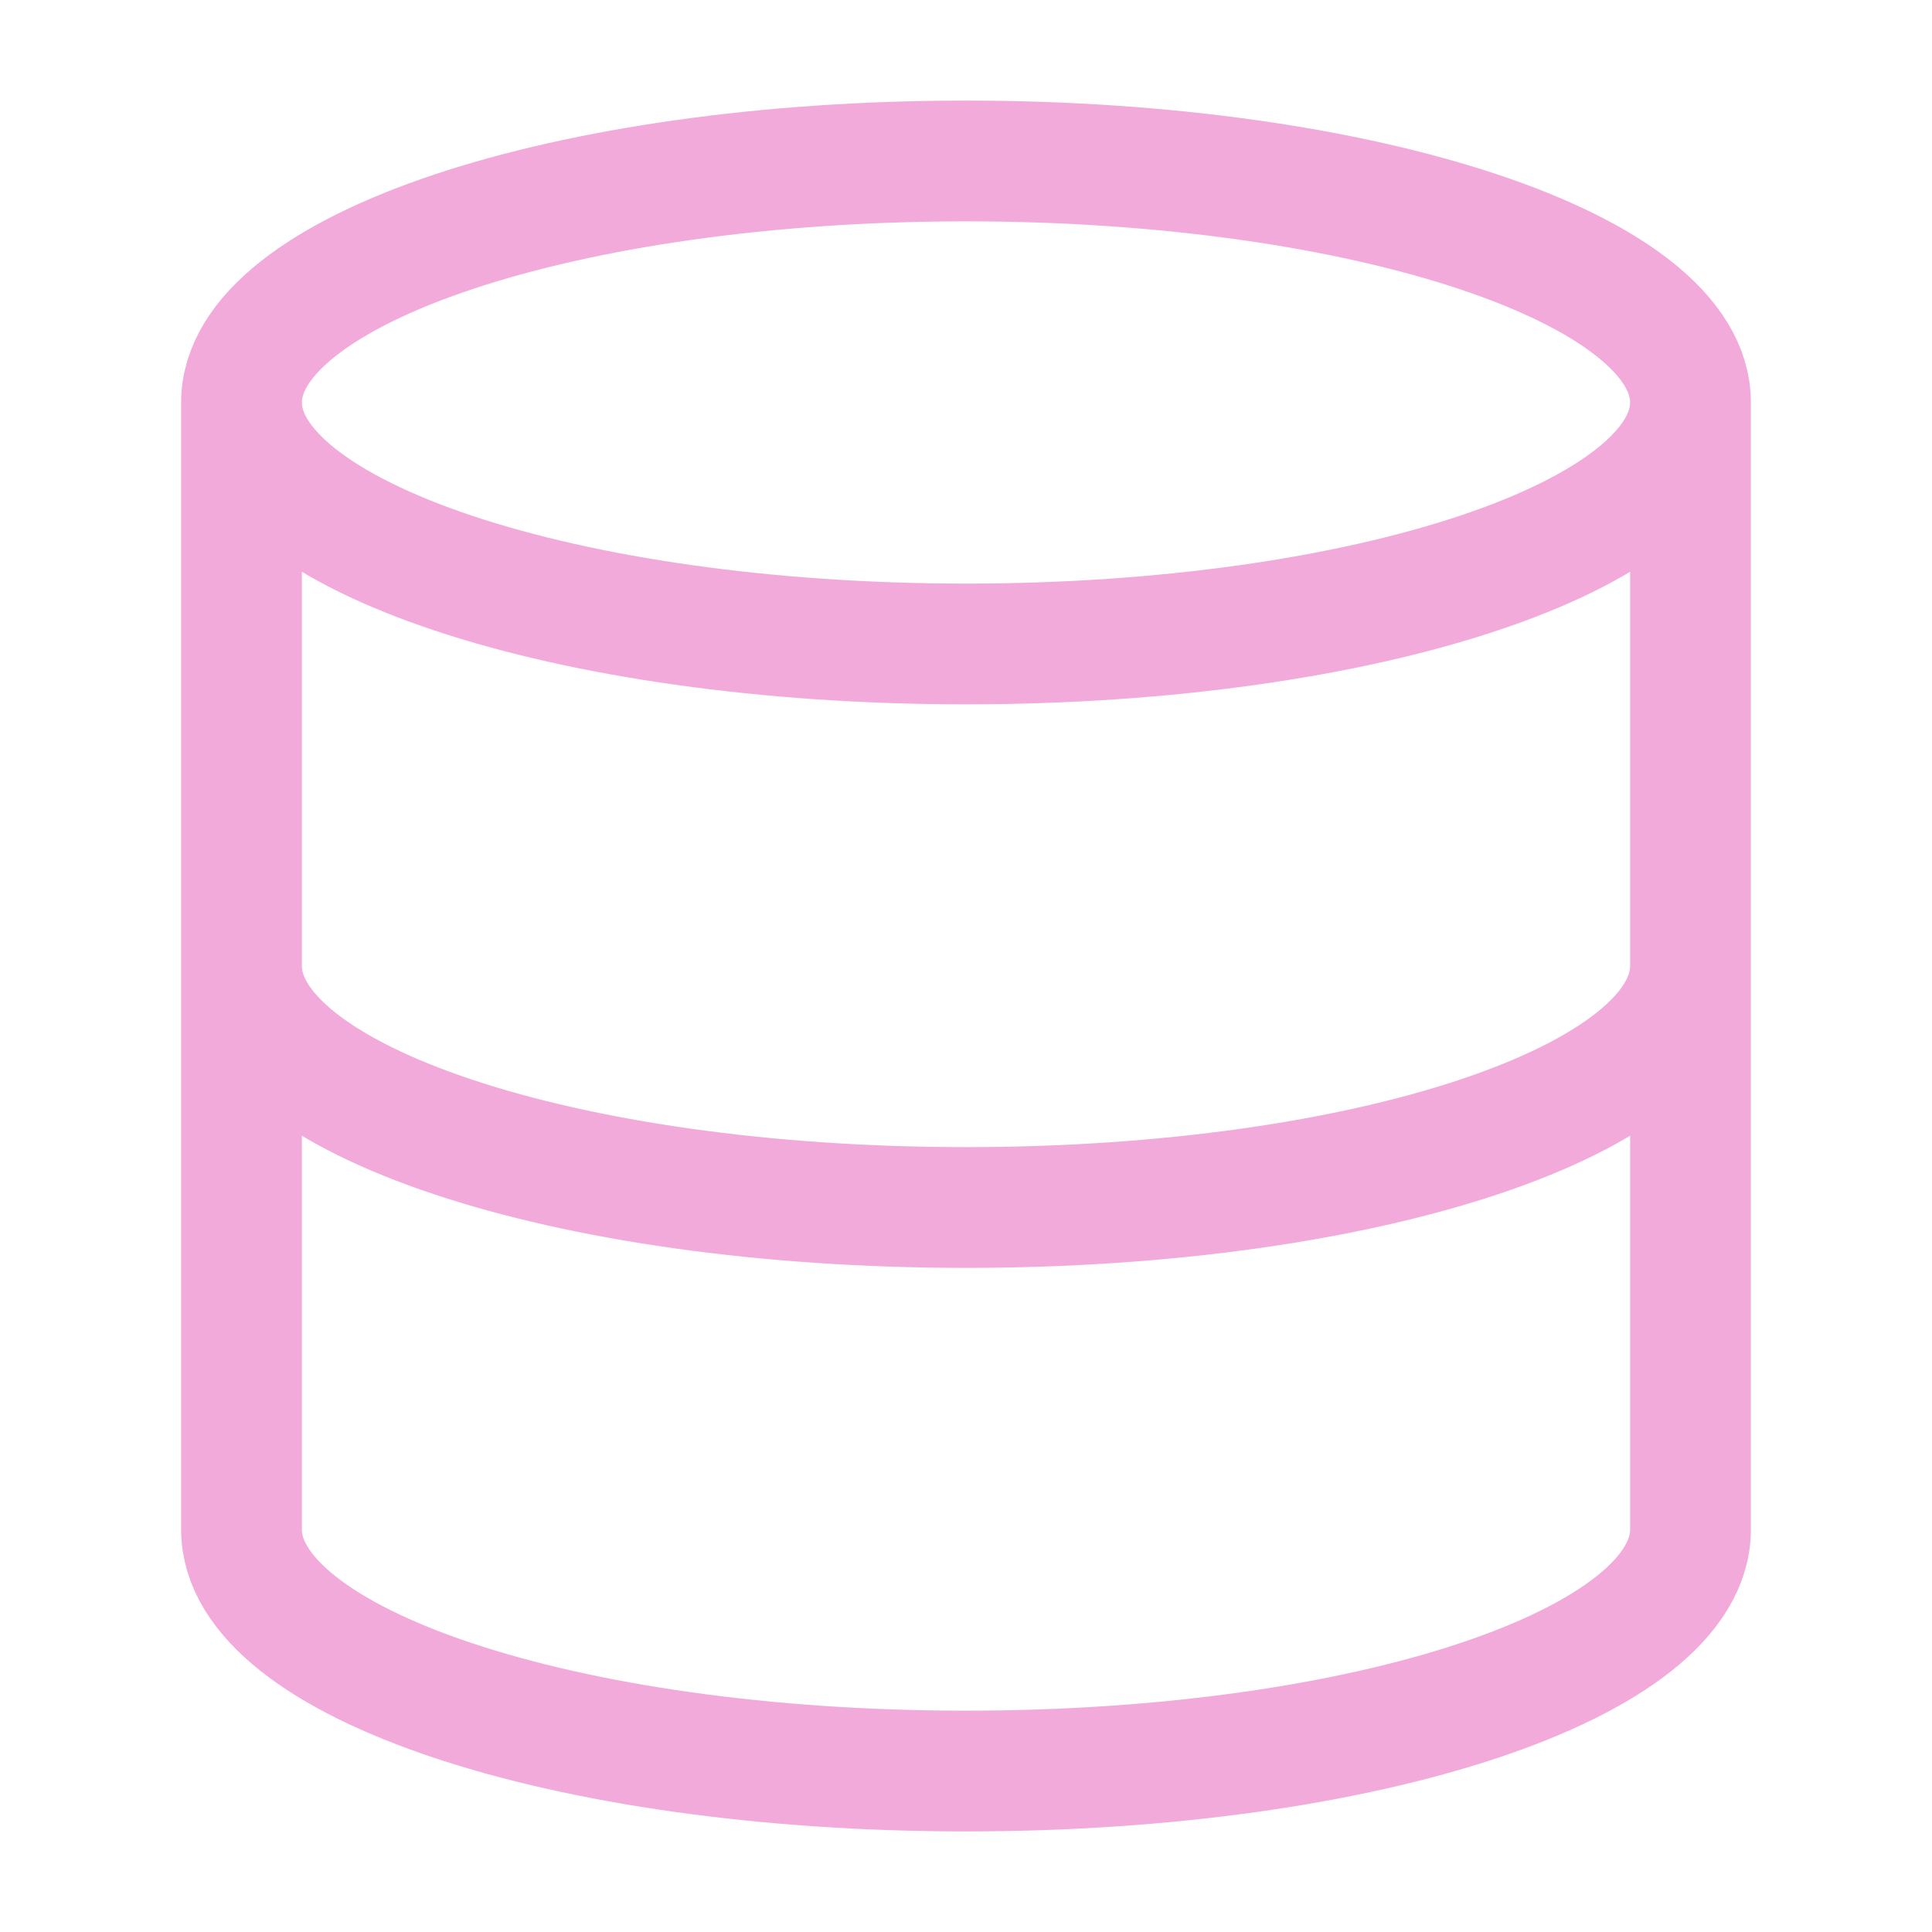
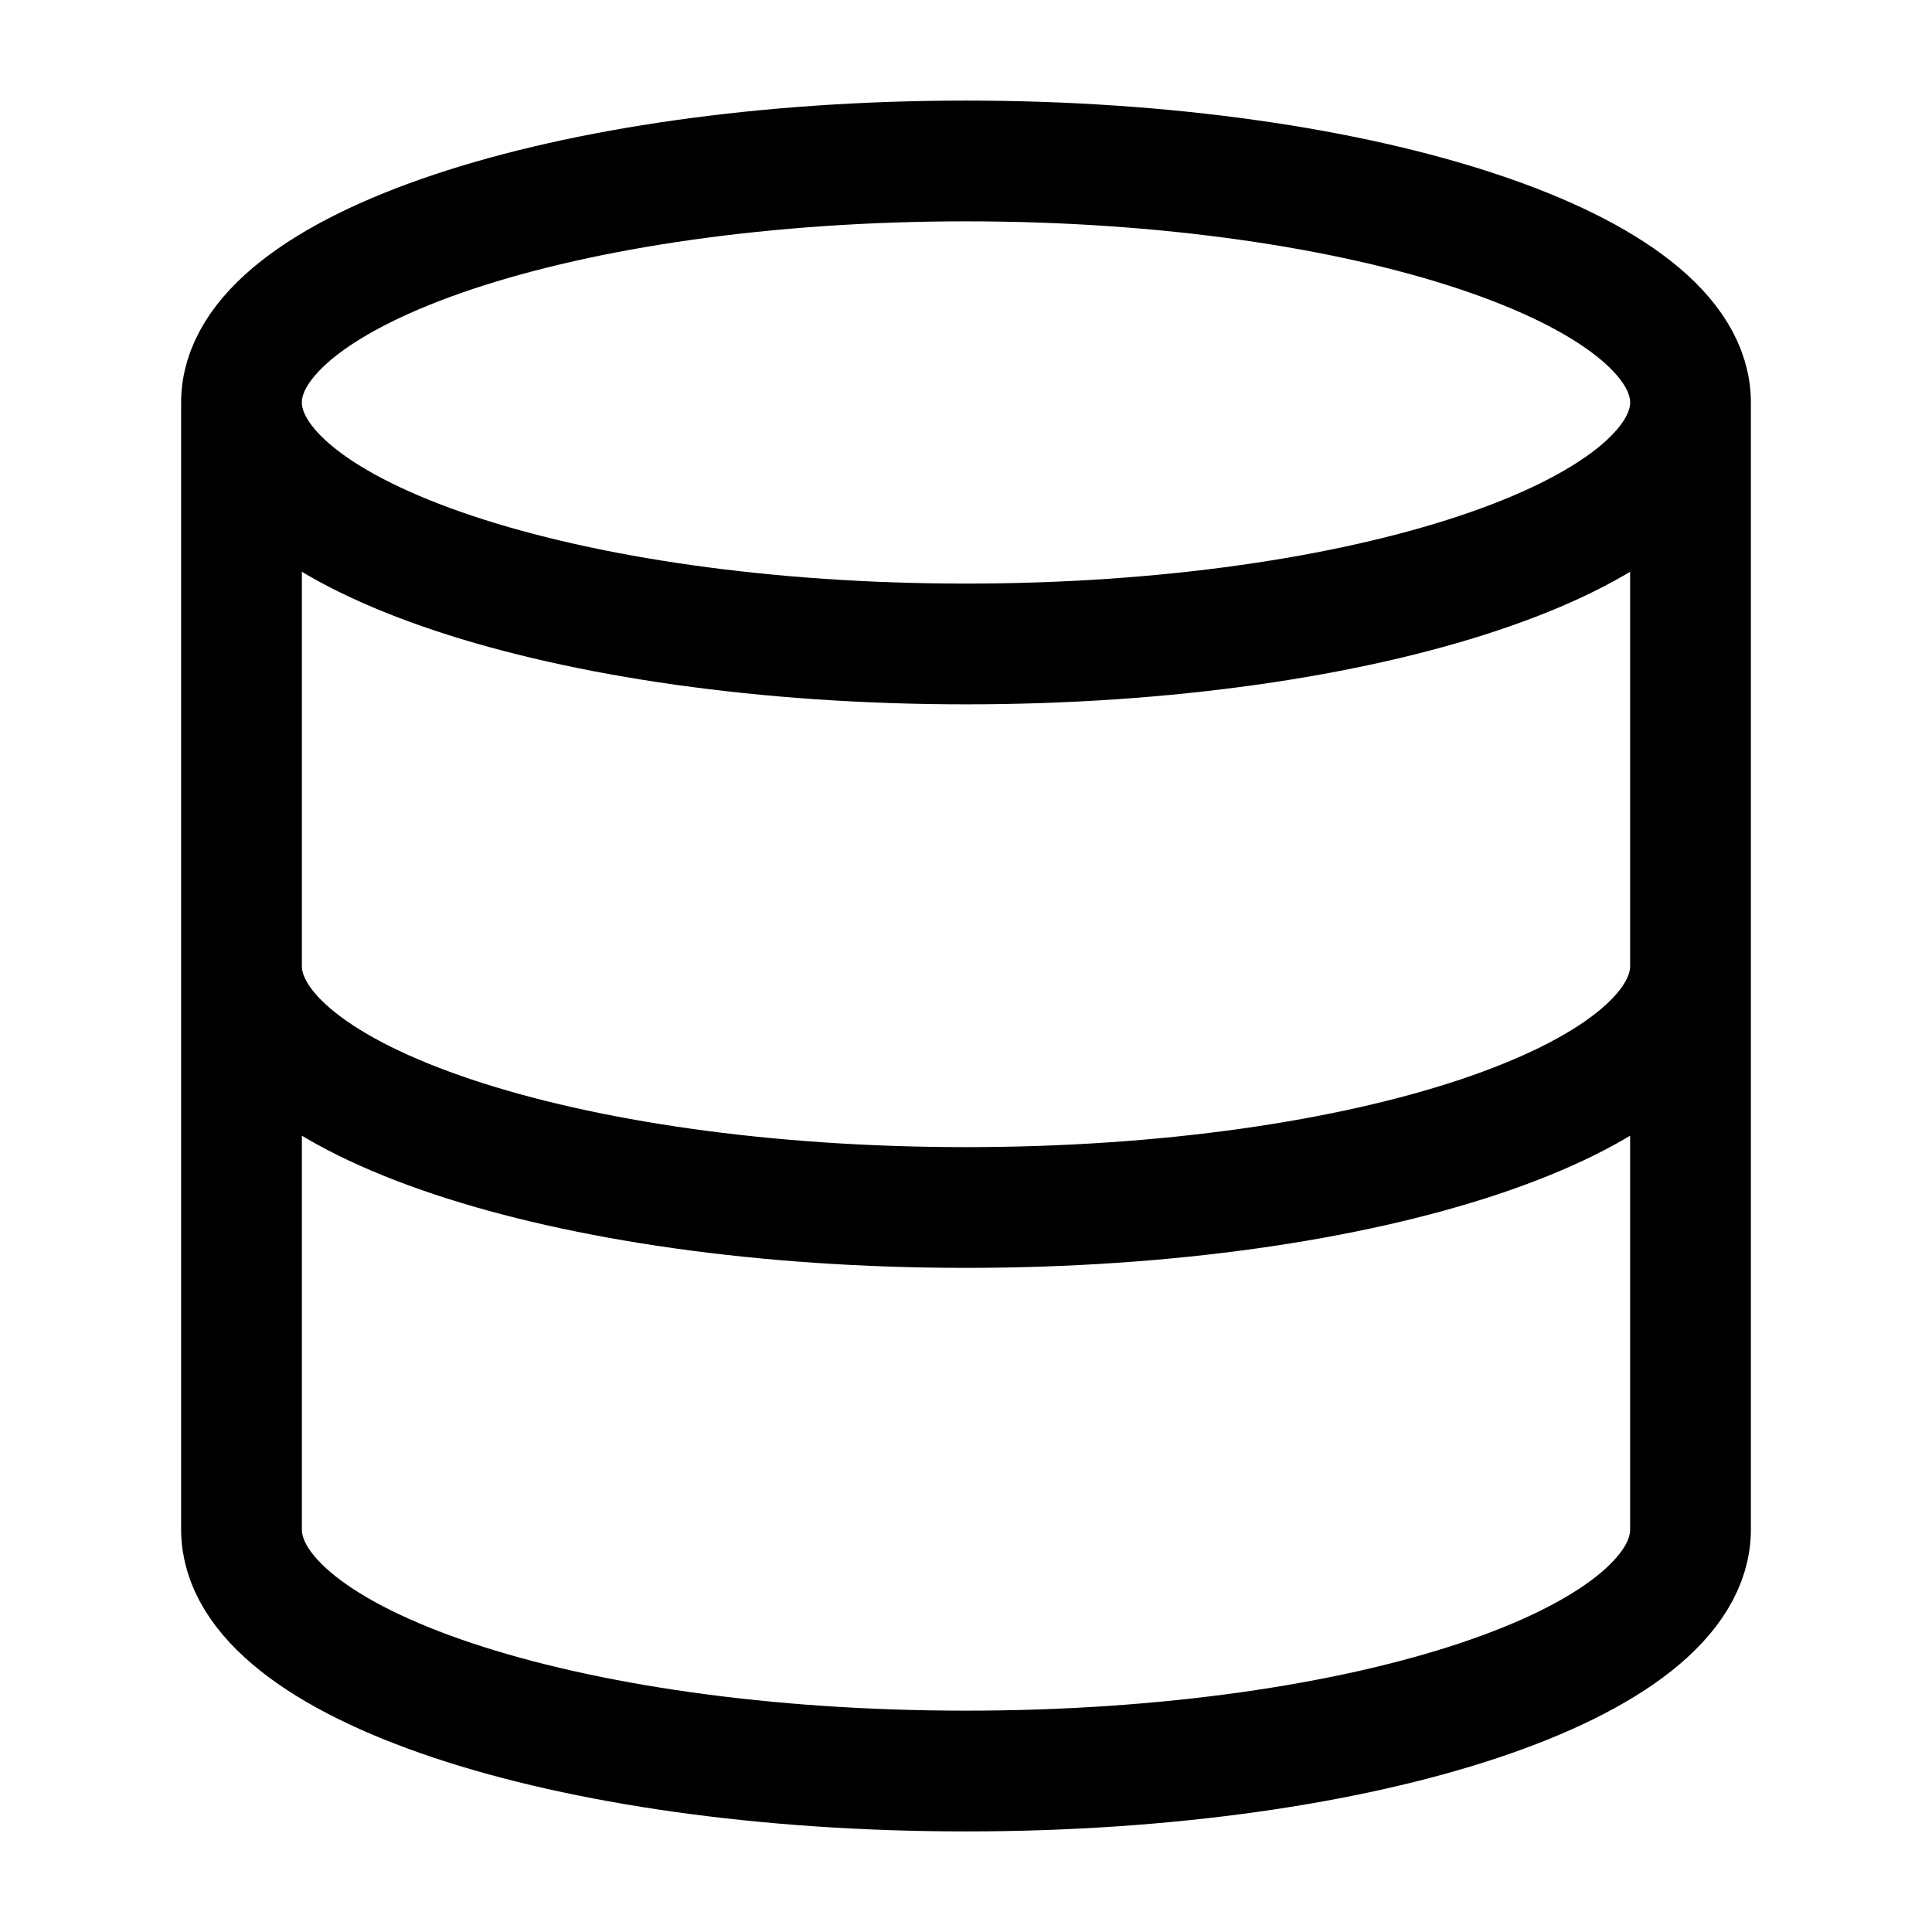
<svg xmlns="http://www.w3.org/2000/svg" width="16" height="16" viewBox="0 0 16 16" fill="none">
-   <path d="M14 3.333C14 4.438 11.314 5.333 8 5.333C4.686 5.333 2 4.438 2 3.333M14 3.333C14 2.229 11.314 1.333 8 1.333C4.686 1.333 2 2.229 2 3.333M14 3.333V12.667C14 13.774 11.333 14.667 8 14.667C4.667 14.667 2 13.774 2 12.667V3.333M14 8C14 9.107 11.333 10 8 10C4.667 10 2 9.107 2 8" stroke="#F2AADA" stroke-linecap="round" stroke-linejoin="round" />
+   <path d="M14 3.333C14 4.438 11.314 5.333 8 5.333C4.686 5.333 2 4.438 2 3.333M14 3.333C14 2.229 11.314 1.333 8 1.333C4.686 1.333 2 2.229 2 3.333M14 3.333V12.667C14 13.774 11.333 14.667 8 14.667C4.667 14.667 2 13.774 2 12.667V3.333M14 8C14 9.107 11.333 10 8 10C4.667 10 2 9.107 2 8" stroke="currentColor" stroke-linecap="round" stroke-linejoin="round" />
</svg>
